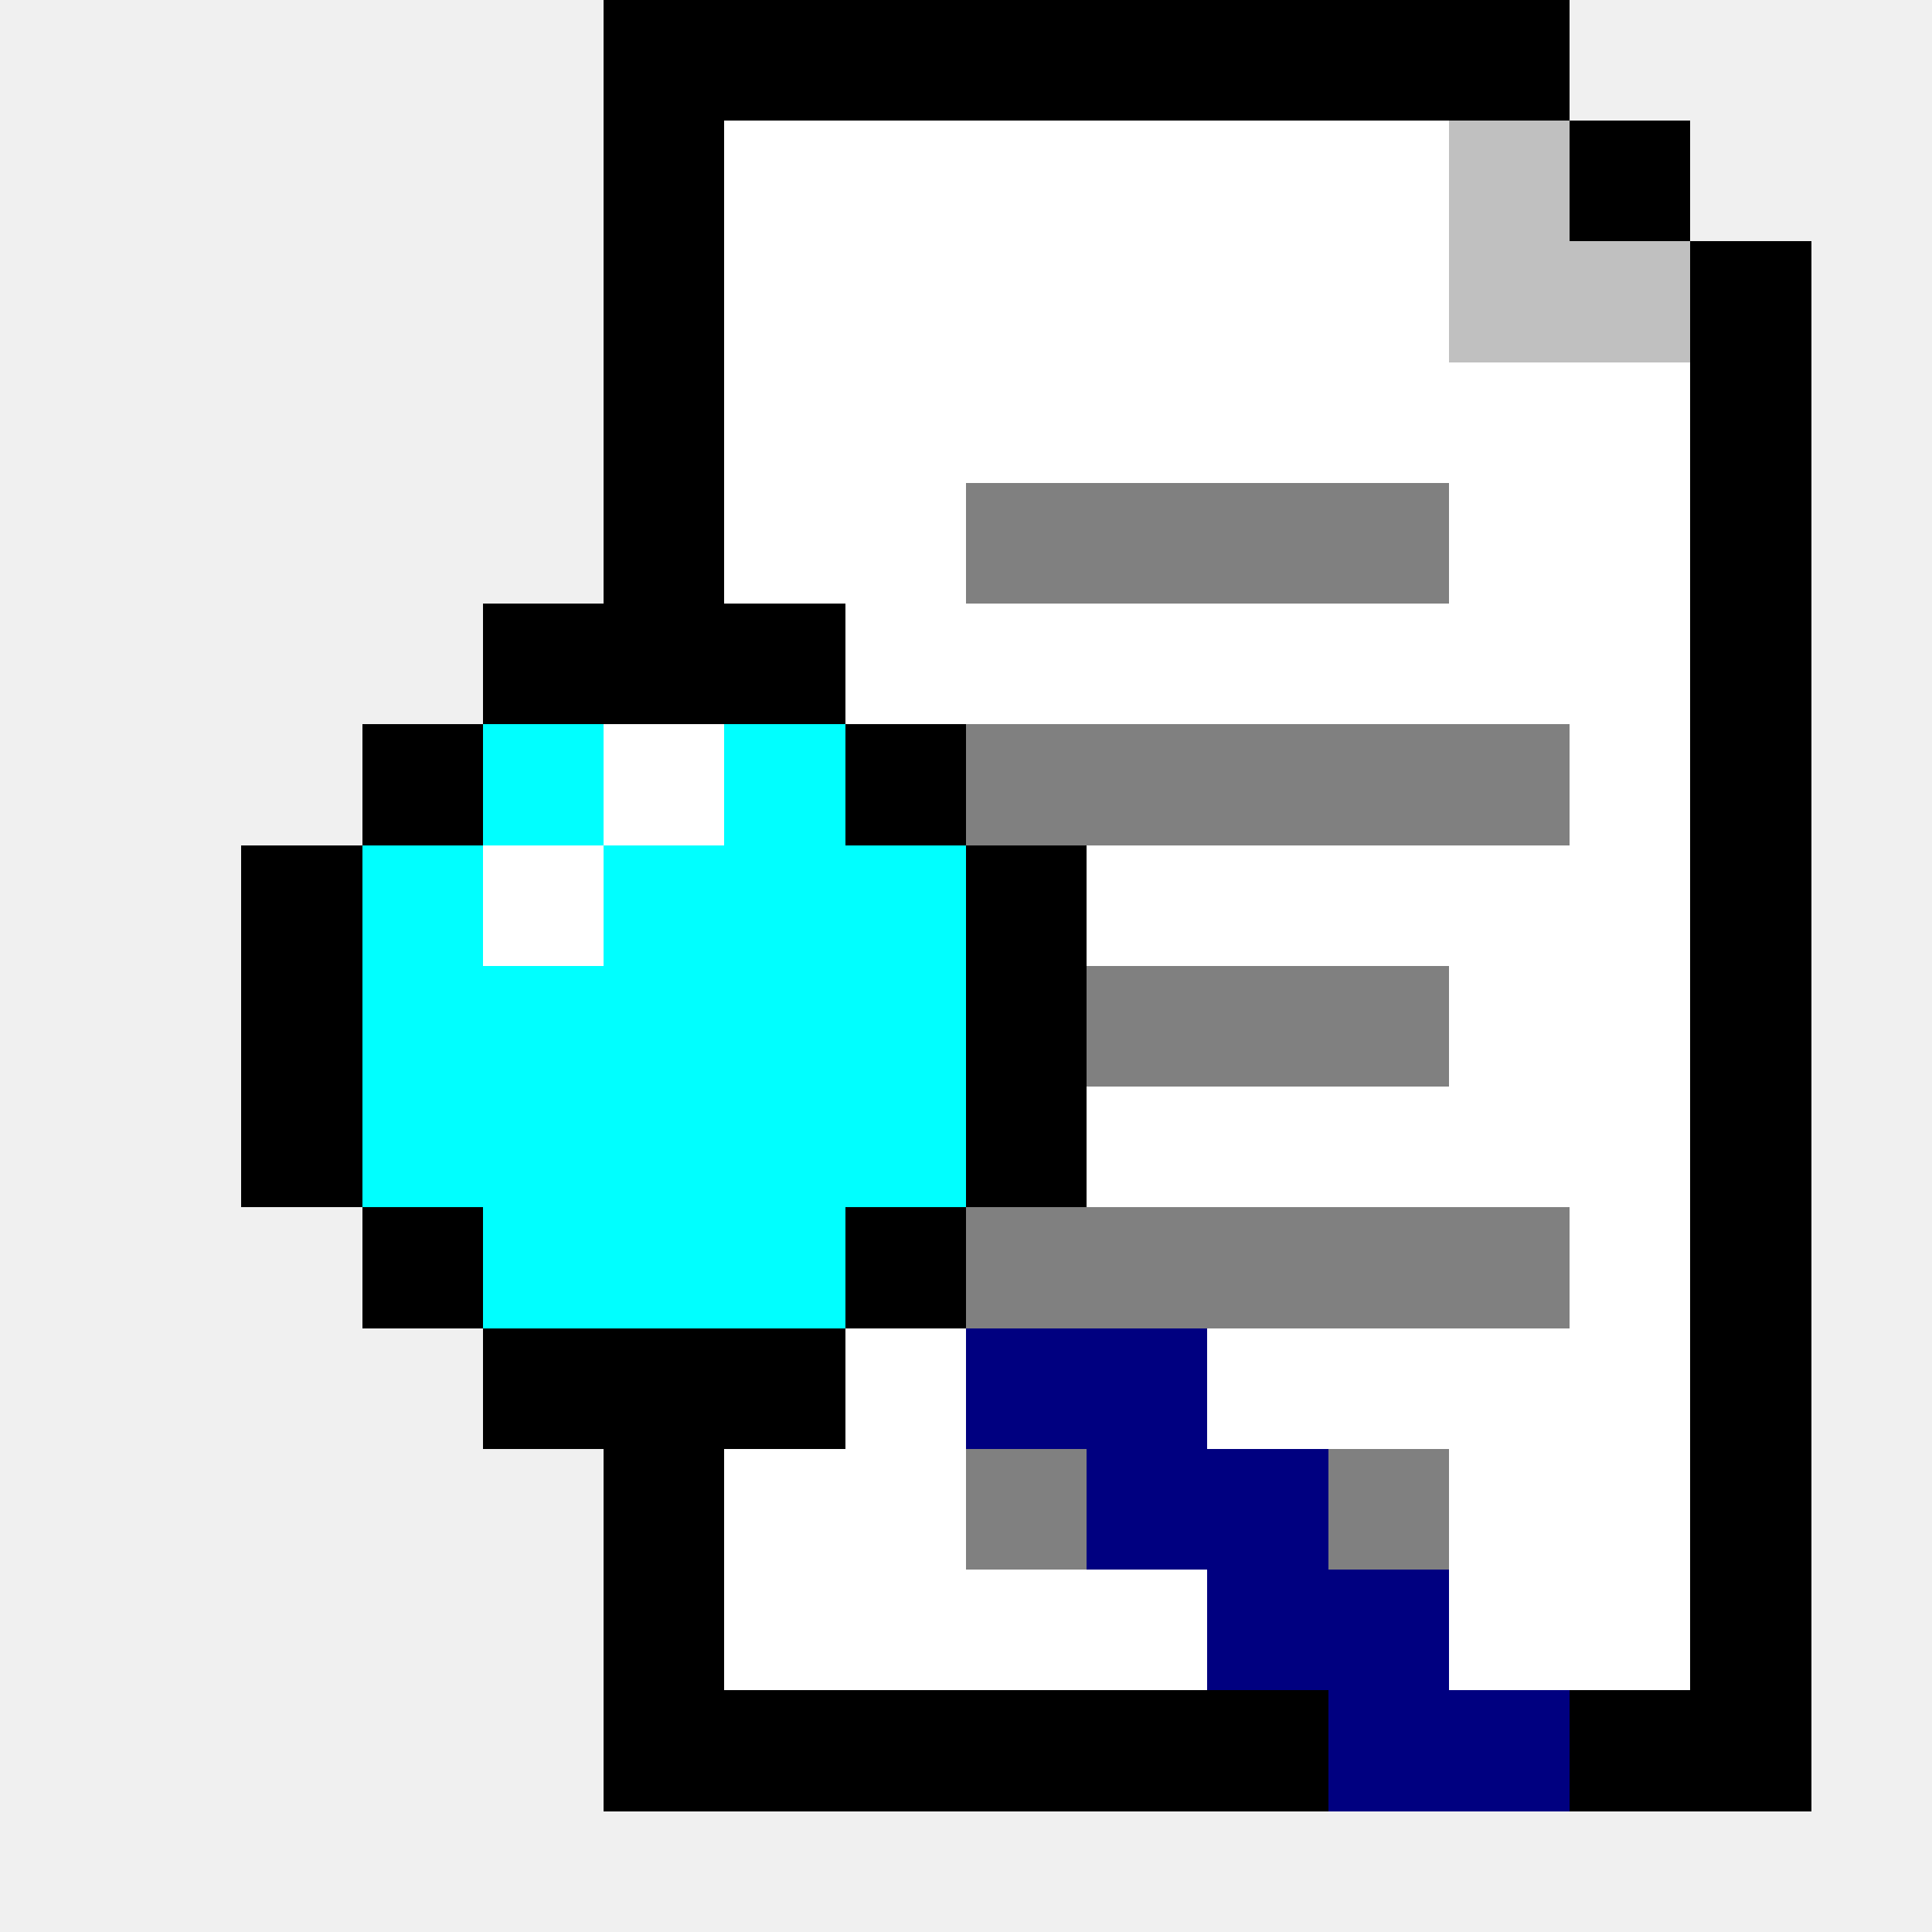
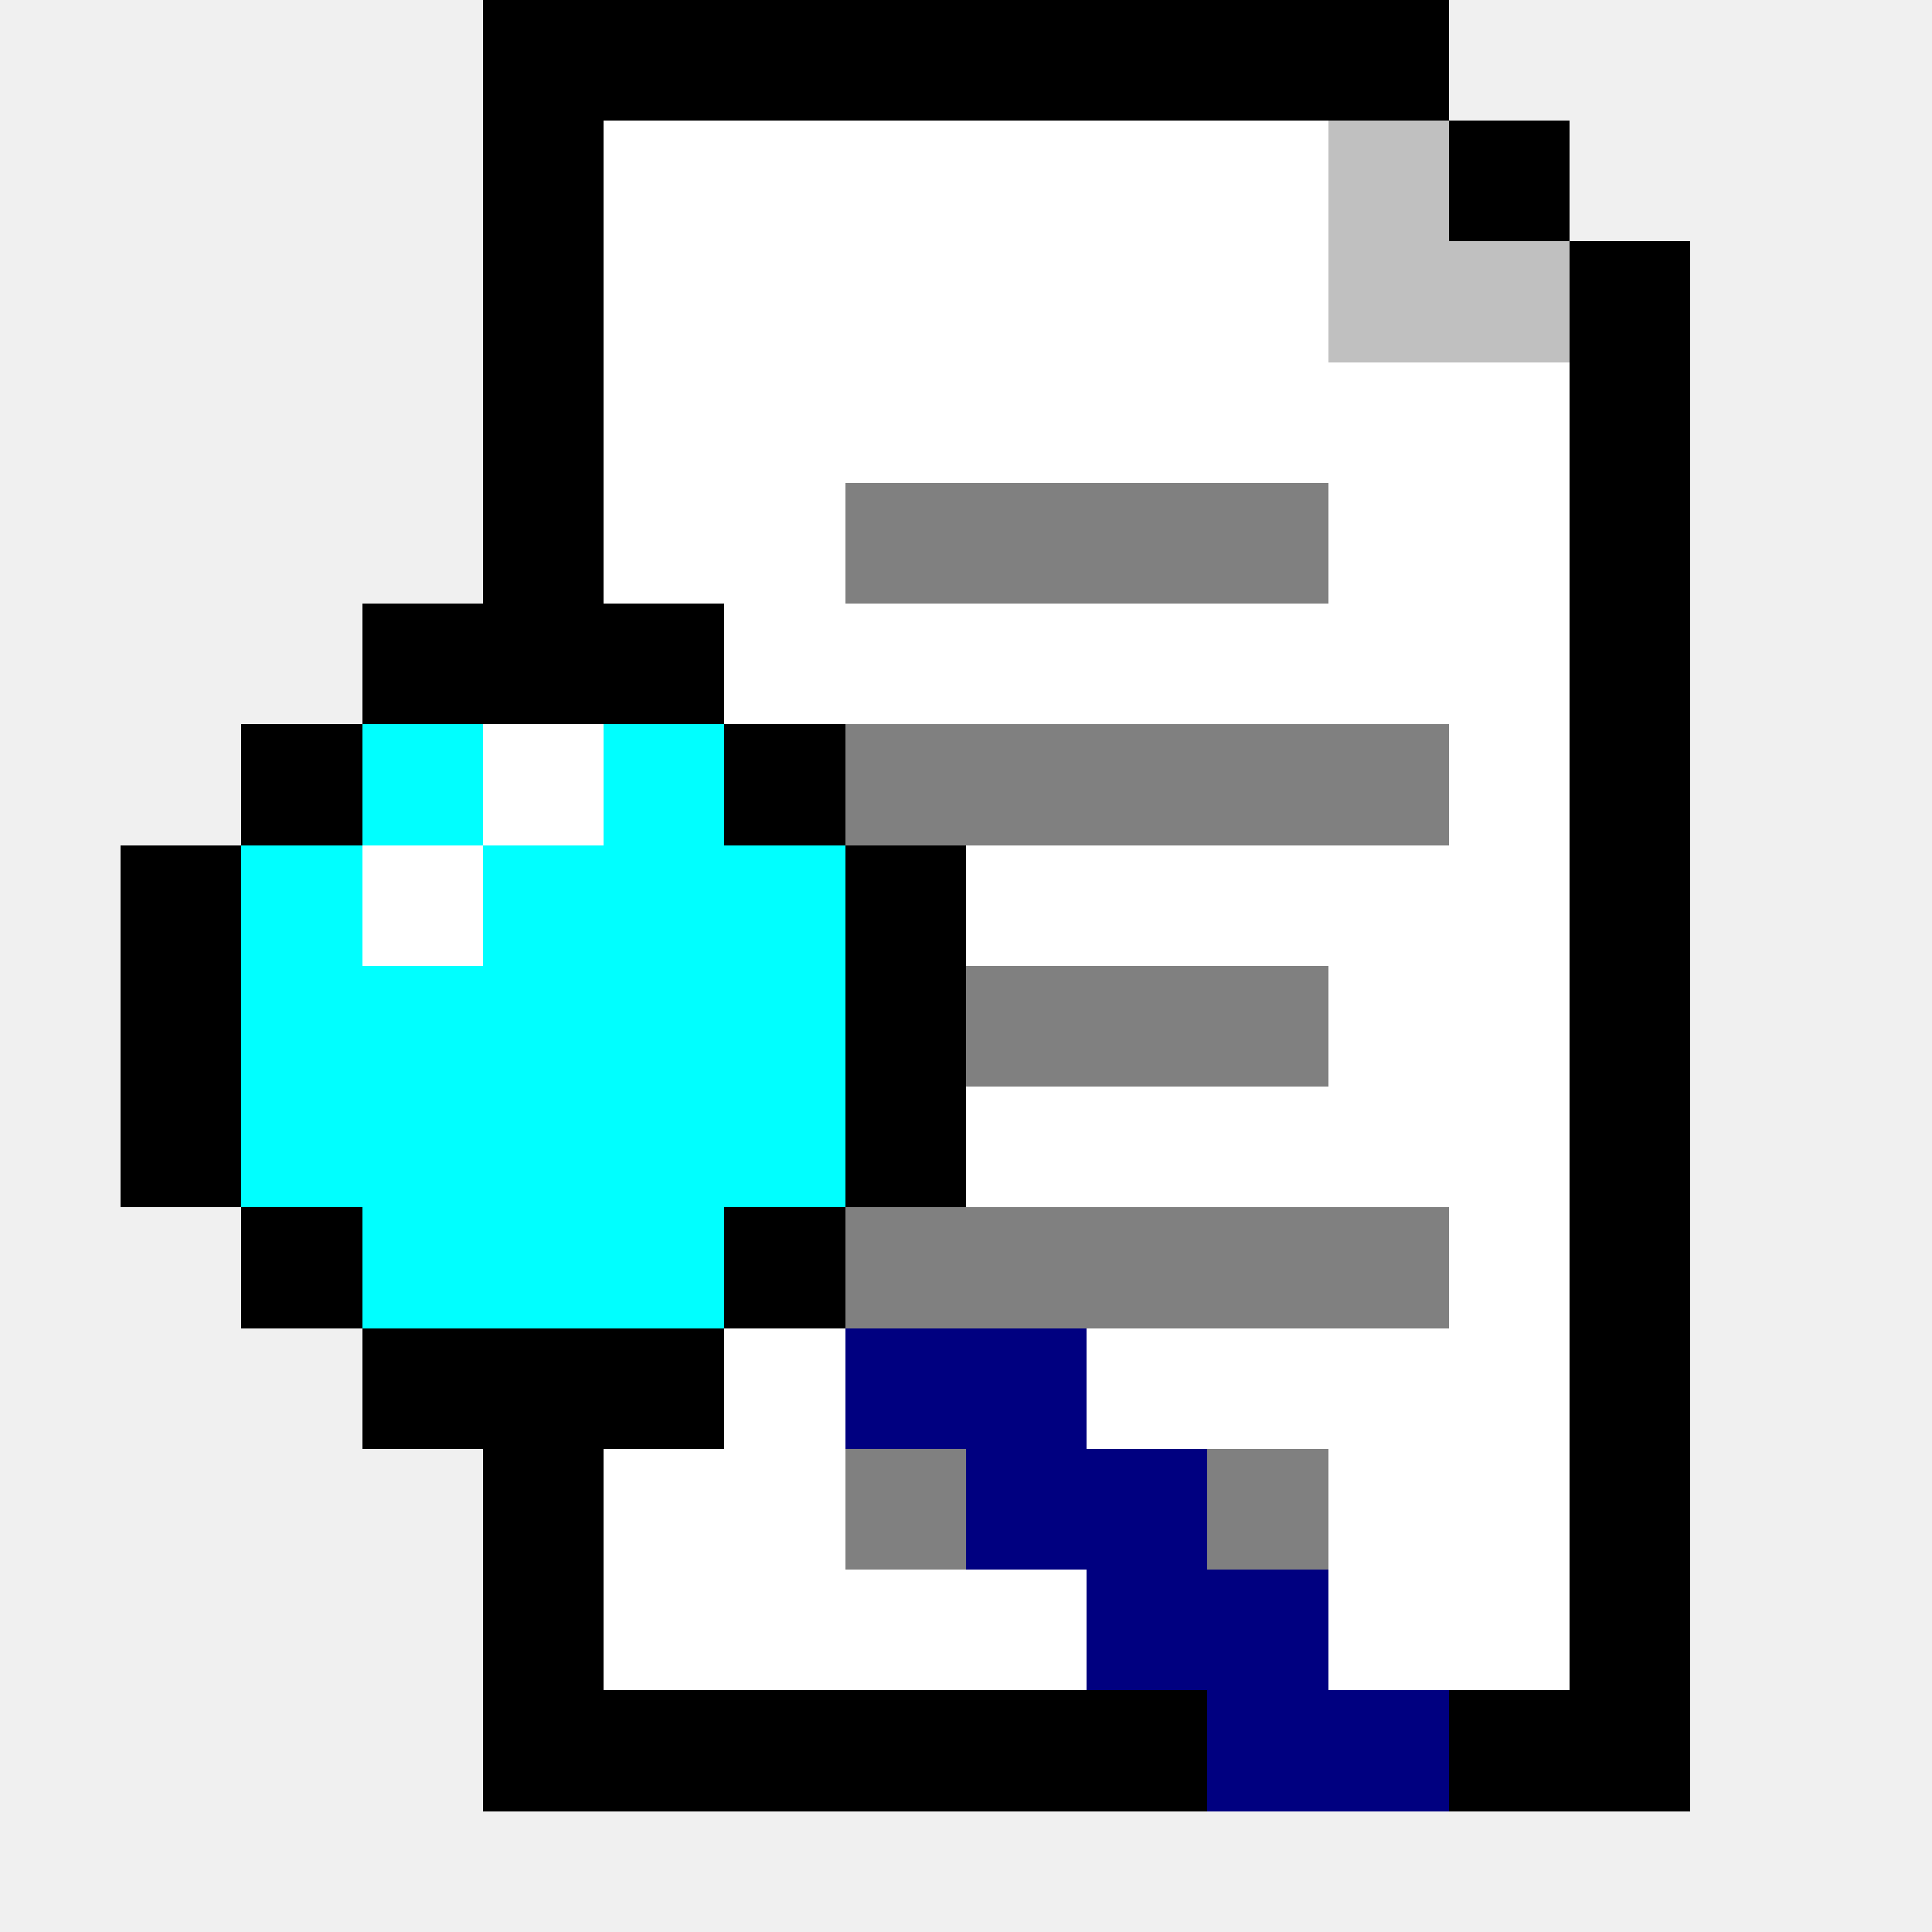
<svg xmlns="http://www.w3.org/2000/svg" width="16" height="16" viewBox="0 0 16 16" shape-rendering="crispEdges">
-   <rect x="5" y="0" width="8" height="1" fill="#000000" />
-   <rect x="5" y="1" width="1" height="1" fill="#000000" />
-   <rect x="6" y="1" width="6" height="1" fill="#ffffff" />
-   <rect x="12" y="1" width="1" height="1" fill="#c0c0c0" />
-   <rect x="13" y="1" width="1" height="1" fill="#000000" />
-   <rect x="5" y="2" width="1" height="1" fill="#000000" />
-   <rect x="6" y="2" width="6" height="1" fill="#ffffff" />
-   <rect x="12" y="2" width="2" height="1" fill="#c0c0c0" />
-   <rect x="14" y="2" width="1" height="1" fill="#000000" />
-   <rect x="5" y="3" width="1" height="1" fill="#000000" />
-   <rect x="6" y="3" width="8" height="1" fill="#ffffff" />
-   <rect x="14" y="3" width="1" height="1" fill="#000000" />
-   <rect x="5" y="4" width="1" height="1" fill="#000000" />
-   <rect x="6" y="4" width="2" height="1" fill="#ffffff" />
-   <rect x="8" y="4" width="4" height="1" fill="#808080" />
-   <rect x="12" y="4" width="2" height="1" fill="#ffffff" />
-   <rect x="14" y="4" width="1" height="1" fill="#000000" />
-   <rect x="4" y="5" width="3" height="1" fill="#000000" />
-   <rect x="7" y="5" width="7" height="1" fill="#ffffff" />
-   <rect x="14" y="5" width="1" height="1" fill="#000000" />
-   <rect x="3" y="6" width="1" height="1" fill="#000000" />
-   <rect x="4" y="6" width="1" height="1" fill="#00ffff" />
-   <rect x="5" y="6" width="1" height="1" fill="#ffffff" />
-   <rect x="6" y="6" width="1" height="1" fill="#00ffff" />
-   <rect x="7" y="6" width="1" height="1" fill="#000000" />
-   <rect x="8" y="6" width="5" height="1" fill="#808080" />
-   <rect x="13" y="6" width="1" height="1" fill="#ffffff" />
-   <rect x="14" y="6" width="1" height="1" fill="#000000" />
-   <rect x="2" y="7" width="1" height="1" fill="#000000" />
-   <rect x="3" y="7" width="1" height="1" fill="#00ffff" />
-   <rect x="4" y="7" width="1" height="1" fill="#ffffff" />
-   <rect x="5" y="7" width="3" height="1" fill="#00ffff" />
-   <rect x="8" y="7" width="1" height="1" fill="#000000" />
-   <rect x="9" y="7" width="5" height="1" fill="#ffffff" />
-   <rect x="14" y="7" width="1" height="1" fill="#000000" />
-   <rect x="2" y="8" width="1" height="1" fill="#000000" />
-   <rect x="3" y="8" width="5" height="1" fill="#00ffff" />
-   <rect x="8" y="8" width="1" height="1" fill="#000000" />
-   <rect x="9" y="8" width="3" height="1" fill="#808080" />
-   <rect x="12" y="8" width="2" height="1" fill="#ffffff" />
-   <rect x="14" y="8" width="1" height="1" fill="#000000" />
-   <rect x="2" y="9" width="1" height="1" fill="#000000" />
-   <rect x="3" y="9" width="5" height="1" fill="#00ffff" />
-   <rect x="8" y="9" width="1" height="1" fill="#000000" />
-   <rect x="9" y="9" width="5" height="1" fill="#ffffff" />
-   <rect x="14" y="9" width="1" height="1" fill="#000000" />
-   <rect x="3" y="10" width="1" height="1" fill="#000000" />
-   <rect x="4" y="10" width="3" height="1" fill="#00ffff" />
-   <rect x="7" y="10" width="1" height="1" fill="#000000" />
-   <rect x="8" y="10" width="5" height="1" fill="#808080" />
-   <rect x="13" y="10" width="1" height="1" fill="#ffffff" />
-   <rect x="14" y="10" width="1" height="1" fill="#000000" />
-   <rect x="4" y="11" width="3" height="1" fill="#000000" />
-   <rect x="7" y="11" width="1" height="1" fill="#ffffff" />
-   <rect x="8" y="11" width="2" height="1" fill="#000080" />
-   <rect x="10" y="11" width="4" height="1" fill="#ffffff" />
-   <rect x="14" y="11" width="1" height="1" fill="#000000" />
-   <rect x="5" y="12" width="1" height="1" fill="#000000" />
-   <rect x="6" y="12" width="2" height="1" fill="#ffffff" />
-   <rect x="8" y="12" width="1" height="1" fill="#808080" />
-   <rect x="9" y="12" width="2" height="1" fill="#000080" />
-   <rect x="11" y="12" width="1" height="1" fill="#808080" />
-   <rect x="12" y="12" width="2" height="1" fill="#ffffff" />
-   <rect x="14" y="12" width="1" height="1" fill="#000000" />
-   <rect x="5" y="13" width="1" height="1" fill="#000000" />
-   <rect x="6" y="13" width="4" height="1" fill="#ffffff" />
-   <rect x="10" y="13" width="2" height="1" fill="#000080" />
-   <rect x="12" y="13" width="2" height="1" fill="#ffffff" />
-   <rect x="14" y="13" width="1" height="1" fill="#000000" />
-   <rect x="5" y="14" width="6" height="1" fill="#000000" />
-   <rect x="11" y="14" width="2" height="1" fill="#000080" />
-   <rect x="13" y="14" width="2" height="1" fill="#000000" />
+   <rect x="4" y="0" width="8" height="1" fill="#000000" />
+   <rect x="4" y="1" width="1" height="1" fill="#000000" />
+   <rect x="5" y="1" width="6" height="1" fill="#ffffff" />
+   <rect x="11" y="1" width="1" height="1" fill="#c0c0c0" />
+   <rect x="12" y="1" width="1" height="1" fill="#000000" />
+   <rect x="4" y="2" width="1" height="1" fill="#000000" />
+   <rect x="5" y="2" width="6" height="1" fill="#ffffff" />
+   <rect x="11" y="2" width="2" height="1" fill="#c0c0c0" />
+   <rect x="13" y="2" width="1" height="1" fill="#000000" />
+   <rect x="4" y="3" width="1" height="1" fill="#000000" />
+   <rect x="5" y="3" width="8" height="1" fill="#ffffff" />
+   <rect x="13" y="3" width="1" height="1" fill="#000000" />
+   <rect x="4" y="4" width="1" height="1" fill="#000000" />
+   <rect x="5" y="4" width="2" height="1" fill="#ffffff" />
+   <rect x="7" y="4" width="4" height="1" fill="#808080" />
+   <rect x="11" y="4" width="2" height="1" fill="#ffffff" />
+   <rect x="13" y="4" width="1" height="1" fill="#000000" />
+   <rect x="3" y="5" width="3" height="1" fill="#000000" />
+   <rect x="6" y="5" width="7" height="1" fill="#ffffff" />
+   <rect x="13" y="5" width="1" height="1" fill="#000000" />
+   <rect x="2" y="6" width="1" height="1" fill="#000000" />
+   <rect x="3" y="6" width="1" height="1" fill="#00ffff" />
+   <rect x="4" y="6" width="1" height="1" fill="#ffffff" />
+   <rect x="5" y="6" width="1" height="1" fill="#00ffff" />
+   <rect x="6" y="6" width="1" height="1" fill="#000000" />
+   <rect x="7" y="6" width="5" height="1" fill="#808080" />
+   <rect x="12" y="6" width="1" height="1" fill="#ffffff" />
+   <rect x="13" y="6" width="1" height="1" fill="#000000" />
+   <rect x="1" y="7" width="1" height="1" fill="#000000" />
+   <rect x="2" y="7" width="1" height="1" fill="#00ffff" />
+   <rect x="3" y="7" width="1" height="1" fill="#ffffff" />
+   <rect x="4" y="7" width="3" height="1" fill="#00ffff" />
+   <rect x="7" y="7" width="1" height="1" fill="#000000" />
+   <rect x="8" y="7" width="5" height="1" fill="#ffffff" />
+   <rect x="13" y="7" width="1" height="1" fill="#000000" />
+   <rect x="1" y="8" width="1" height="1" fill="#000000" />
+   <rect x="2" y="8" width="5" height="1" fill="#00ffff" />
+   <rect x="7" y="8" width="1" height="1" fill="#000000" />
+   <rect x="8" y="8" width="3" height="1" fill="#808080" />
+   <rect x="11" y="8" width="2" height="1" fill="#ffffff" />
+   <rect x="13" y="8" width="1" height="1" fill="#000000" />
+   <rect x="1" y="9" width="1" height="1" fill="#000000" />
+   <rect x="2" y="9" width="5" height="1" fill="#00ffff" />
+   <rect x="7" y="9" width="1" height="1" fill="#000000" />
+   <rect x="8" y="9" width="5" height="1" fill="#ffffff" />
+   <rect x="13" y="9" width="1" height="1" fill="#000000" />
+   <rect x="2" y="10" width="1" height="1" fill="#000000" />
+   <rect x="3" y="10" width="3" height="1" fill="#00ffff" />
+   <rect x="6" y="10" width="1" height="1" fill="#000000" />
+   <rect x="7" y="10" width="5" height="1" fill="#808080" />
+   <rect x="12" y="10" width="1" height="1" fill="#ffffff" />
+   <rect x="13" y="10" width="1" height="1" fill="#000000" />
+   <rect x="3" y="11" width="3" height="1" fill="#000000" />
+   <rect x="6" y="11" width="1" height="1" fill="#ffffff" />
+   <rect x="7" y="11" width="2" height="1" fill="#000080" />
+   <rect x="9" y="11" width="4" height="1" fill="#ffffff" />
+   <rect x="13" y="11" width="1" height="1" fill="#000000" />
+   <rect x="4" y="12" width="1" height="1" fill="#000000" />
+   <rect x="5" y="12" width="2" height="1" fill="#ffffff" />
+   <rect x="7" y="12" width="1" height="1" fill="#808080" />
+   <rect x="8" y="12" width="2" height="1" fill="#000080" />
+   <rect x="10" y="12" width="1" height="1" fill="#808080" />
+   <rect x="11" y="12" width="2" height="1" fill="#ffffff" />
+   <rect x="13" y="12" width="1" height="1" fill="#000000" />
+   <rect x="4" y="13" width="1" height="1" fill="#000000" />
+   <rect x="5" y="13" width="4" height="1" fill="#ffffff" />
+   <rect x="9" y="13" width="2" height="1" fill="#000080" />
+   <rect x="11" y="13" width="2" height="1" fill="#ffffff" />
+   <rect x="13" y="13" width="1" height="1" fill="#000000" />
+   <rect x="4" y="14" width="6" height="1" fill="#000000" />
+   <rect x="10" y="14" width="2" height="1" fill="#000080" />
+   <rect x="12" y="14" width="2" height="1" fill="#000000" />
</svg>
